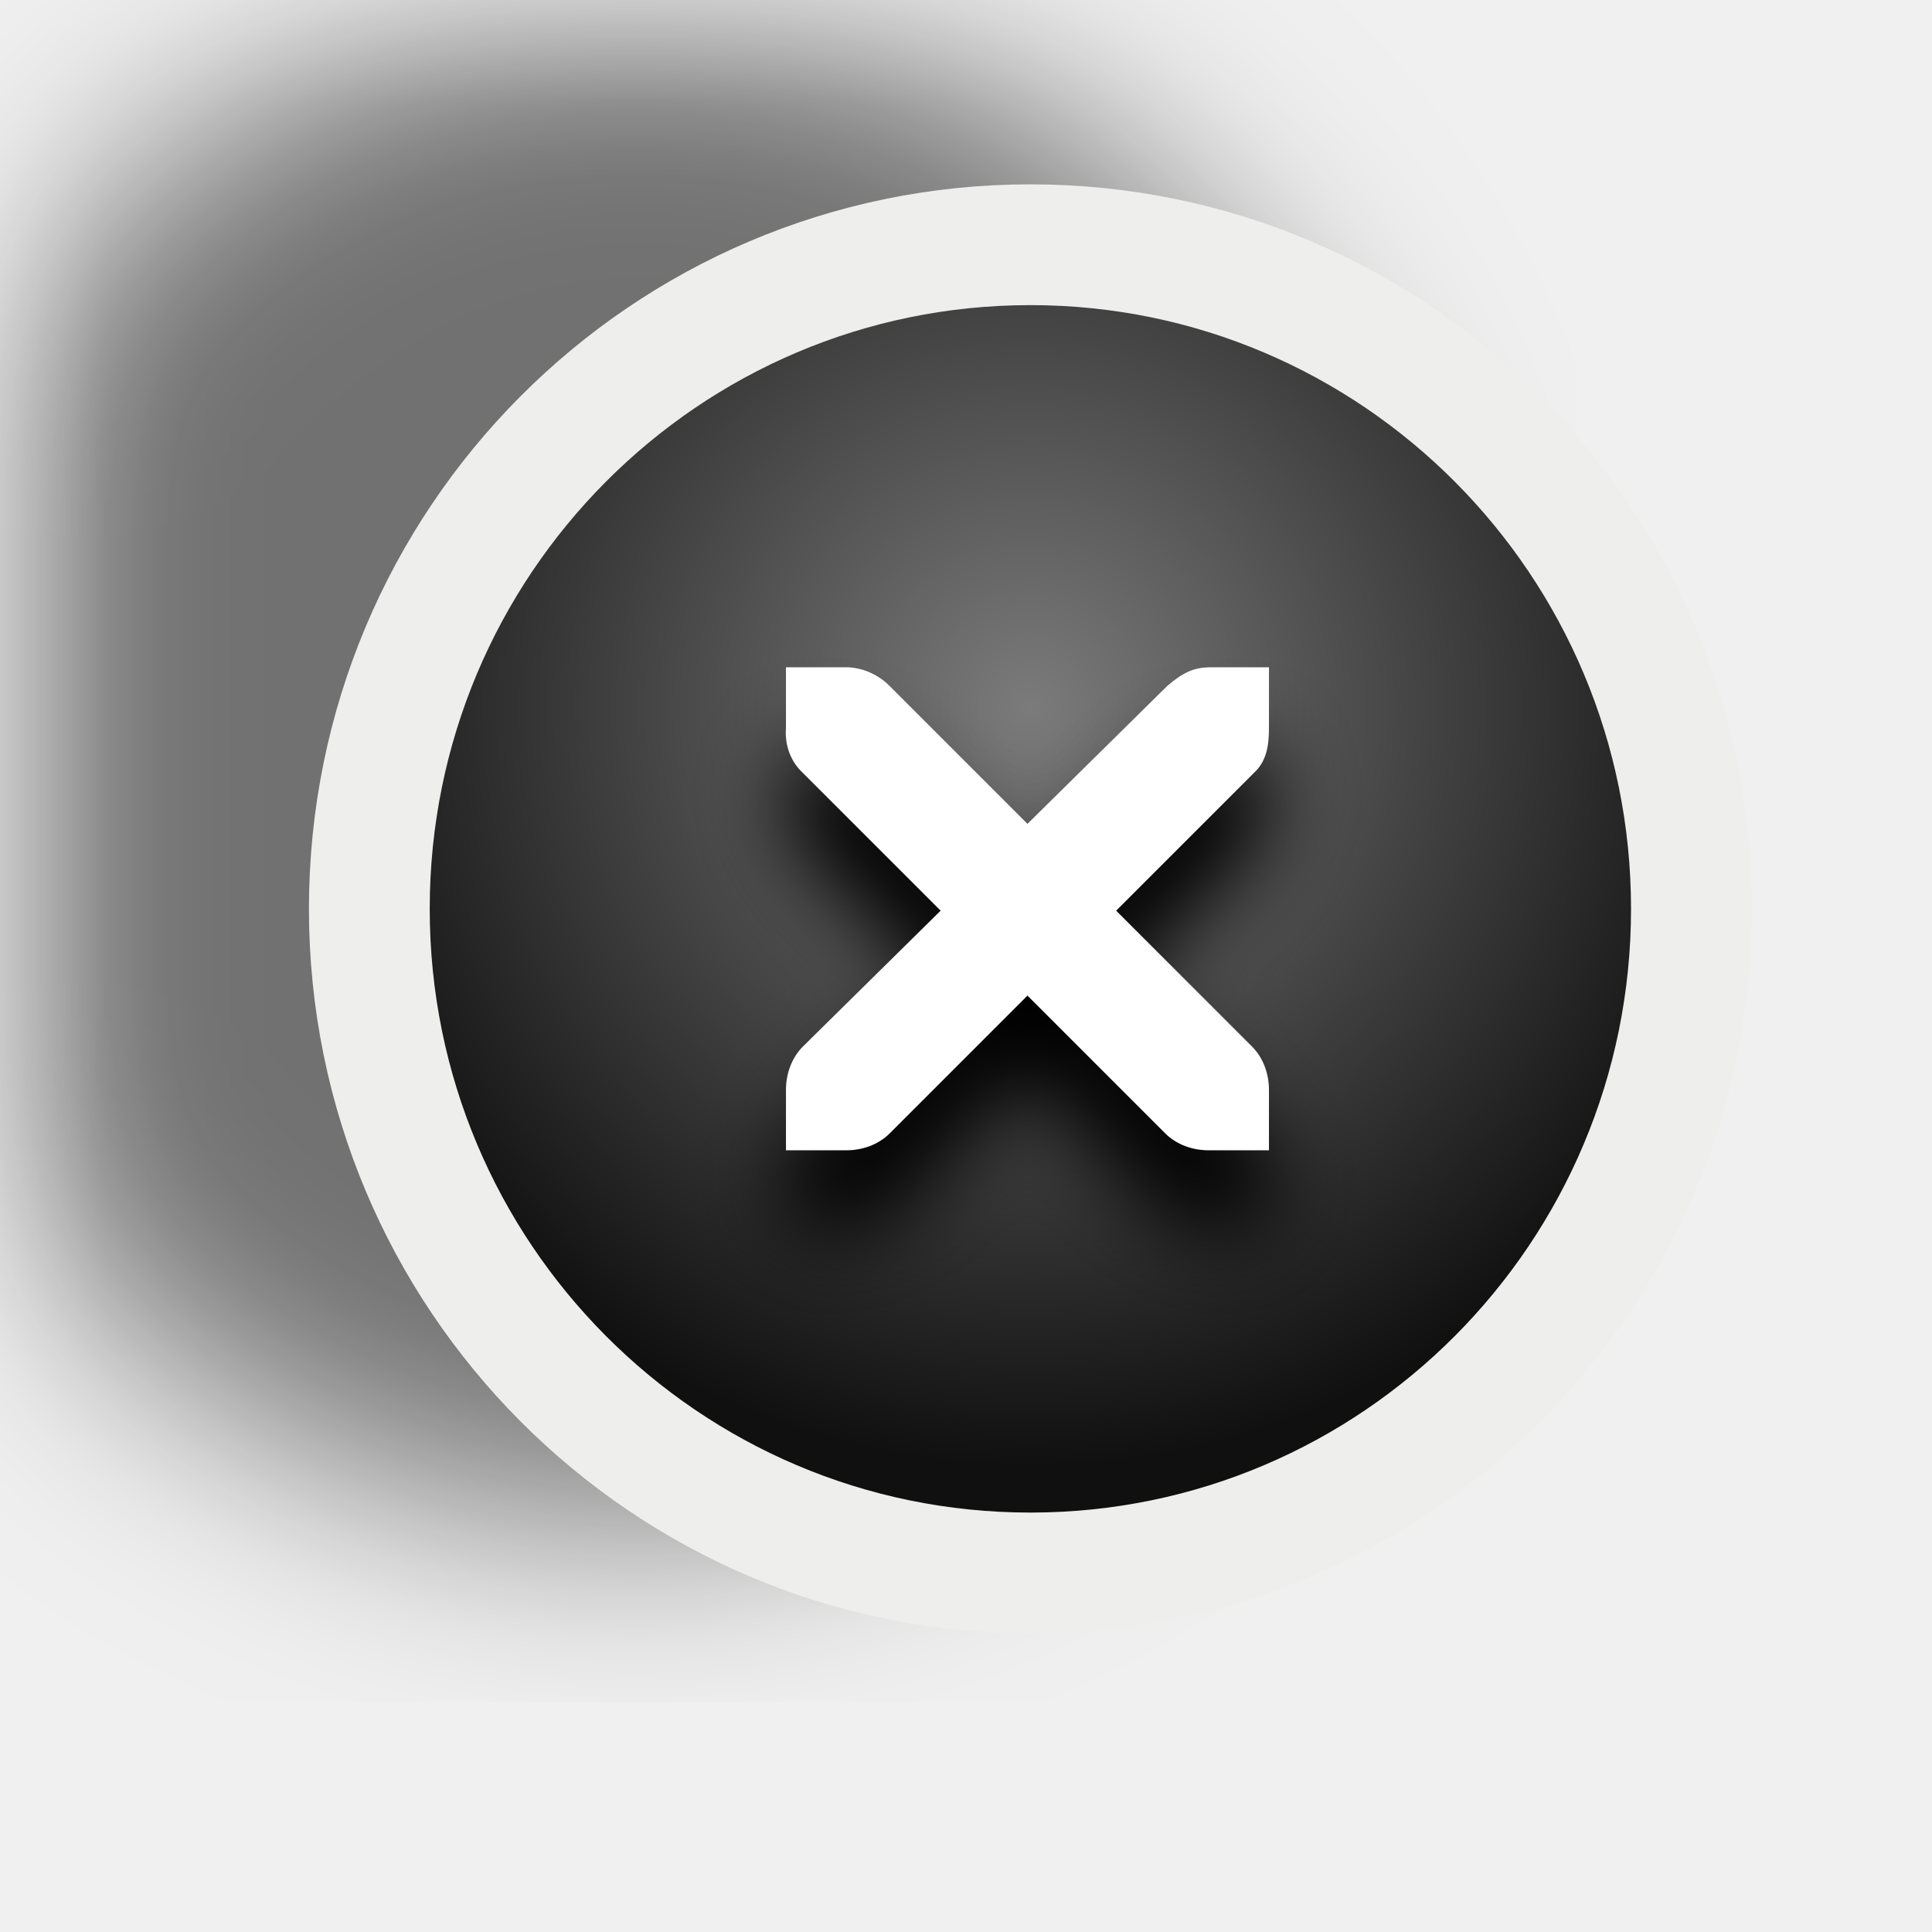
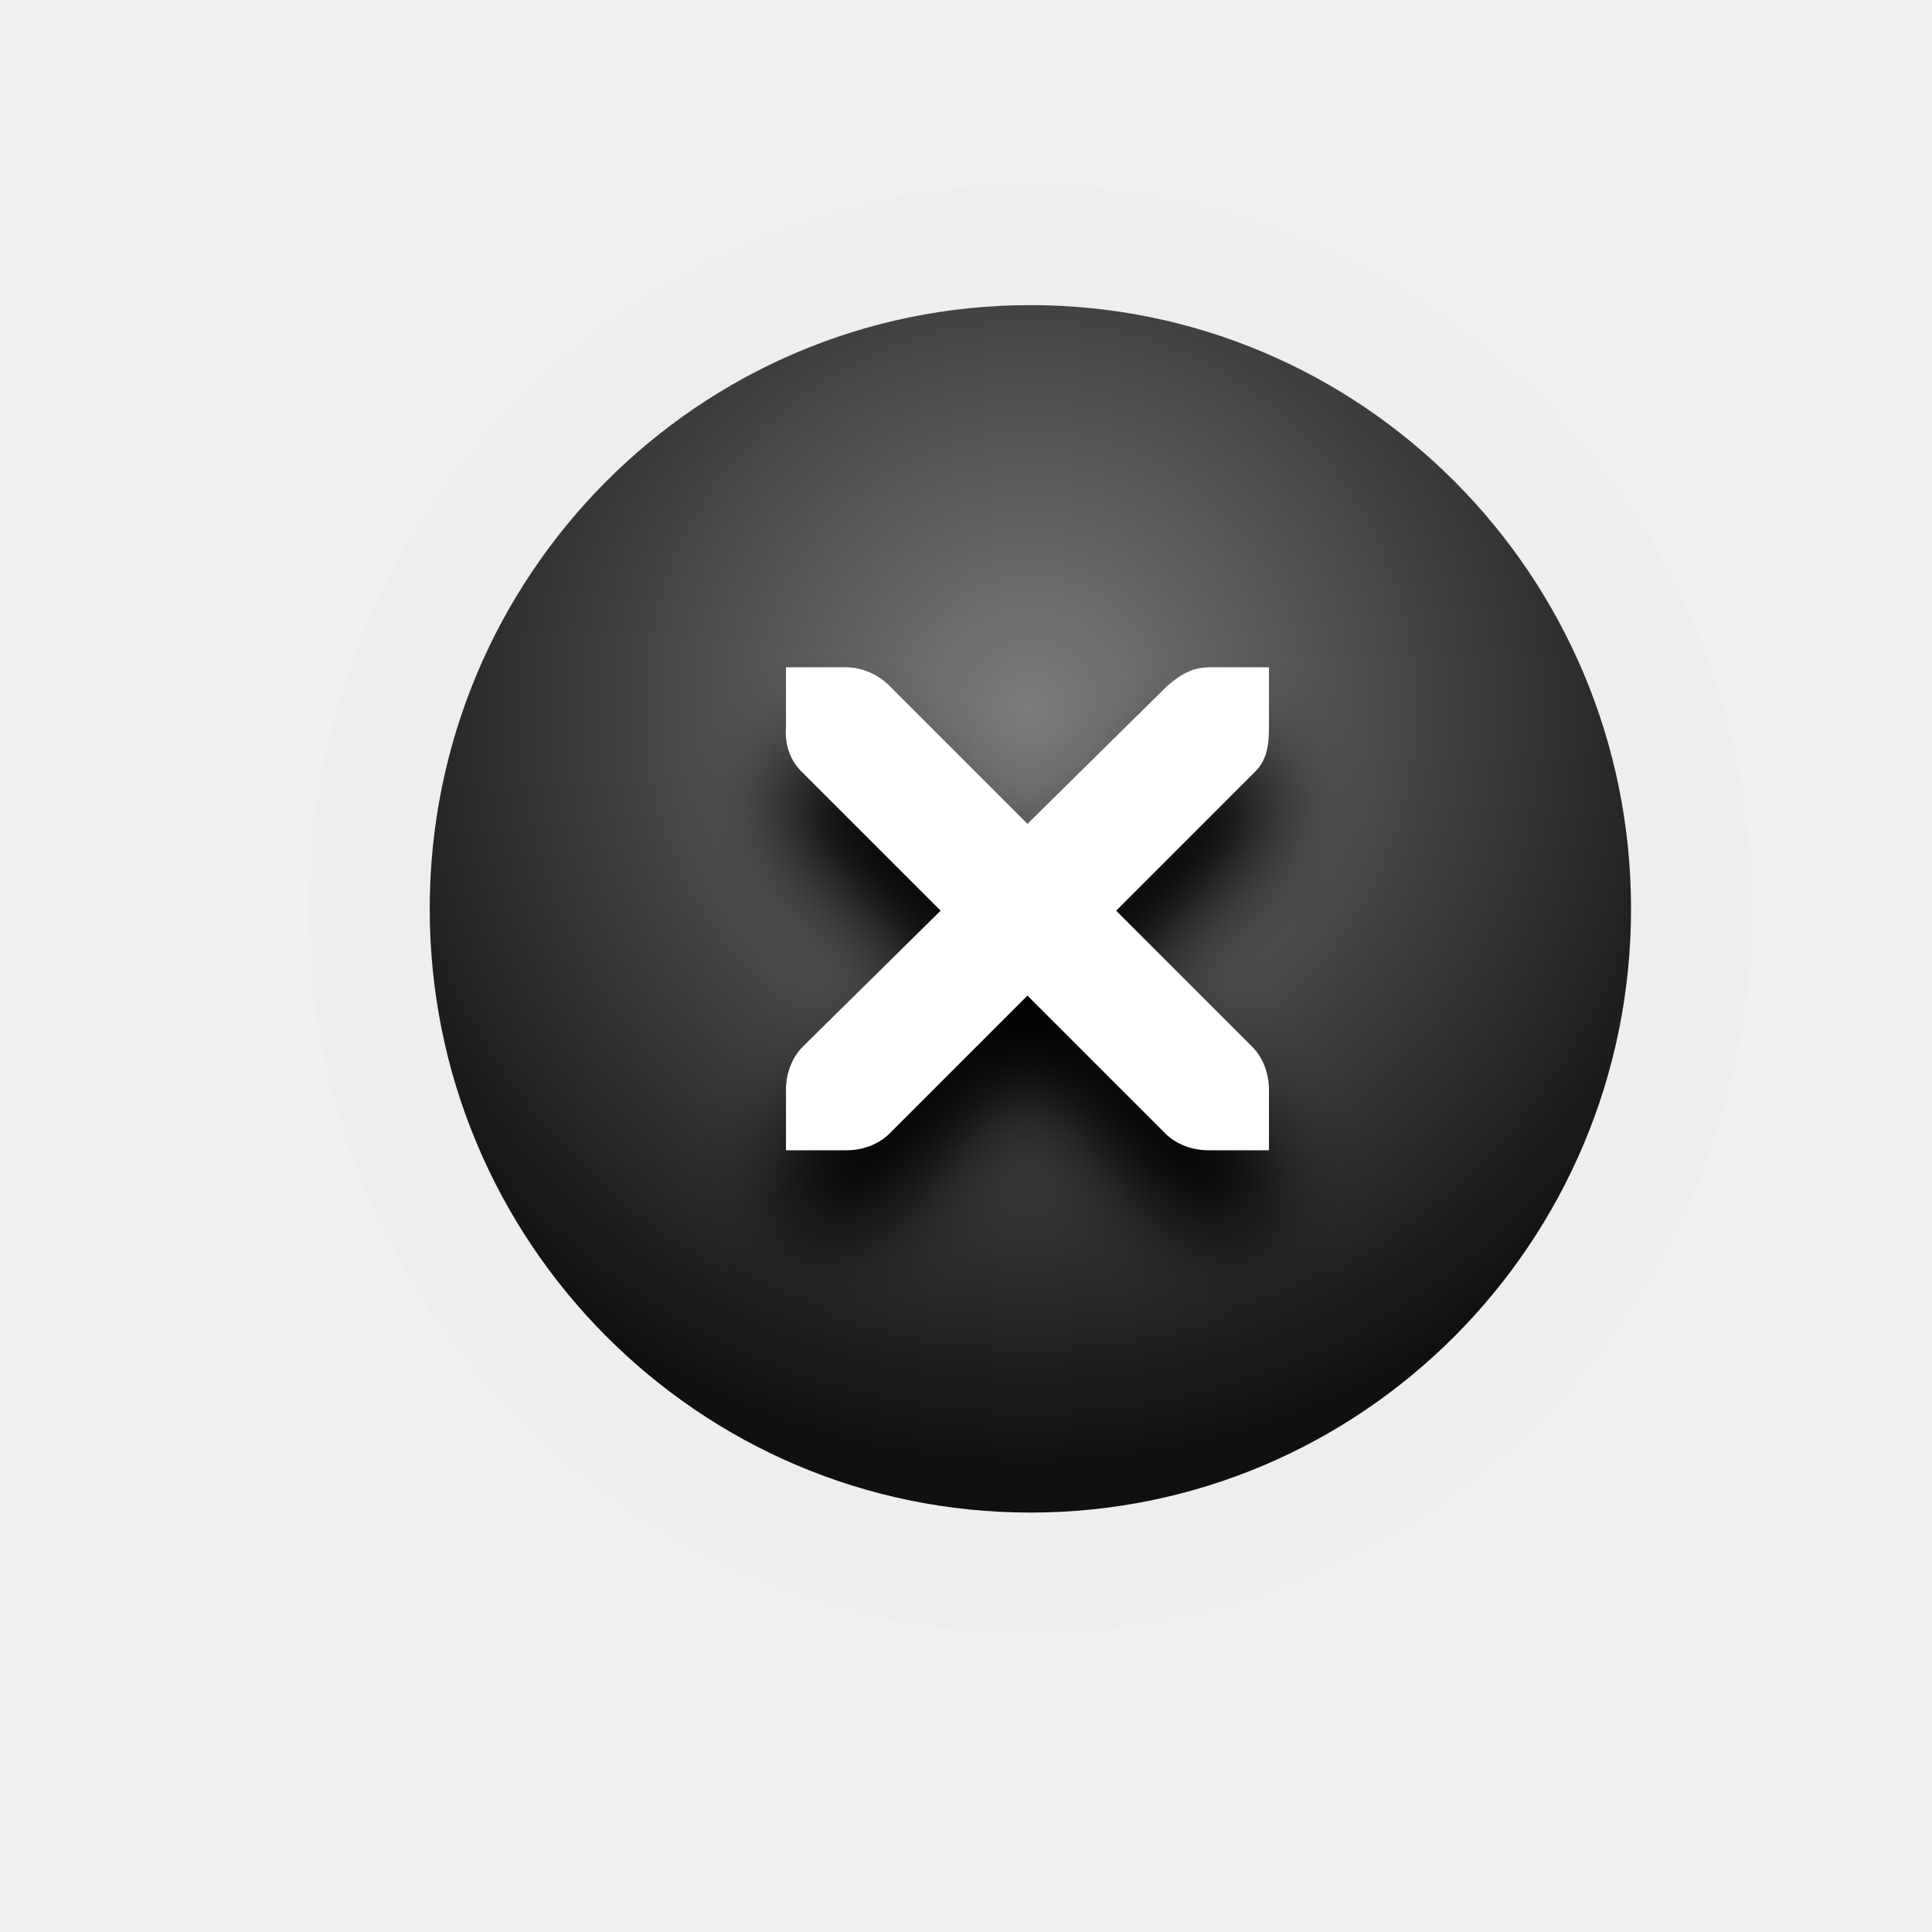
<svg xmlns="http://www.w3.org/2000/svg" xmlns:xlink="http://www.w3.org/1999/xlink" version="1.0" id="Foreground" x="0px" y="0px" width="32" height="32" viewBox="0 0 23.273 23.273" enable-background="new 0 0 16 16" xml:space="preserve">
  <defs id="defs2397">
    <linearGradient id="linearGradient3173">
      <stop style="stop-color:#c4c4c4;stop-opacity:1;" offset="0" id="stop3175" />
      <stop style="stop-color:#ffffff;stop-opacity:1;" offset="1" id="stop3177" />
    </linearGradient>
-     <filter color-interpolation-filters="sRGB" id="filter16494-4" x="-0.21" width="1.42" y="-0.209" height="1.418">
-       <feGaussianBlur stdDeviation="1.328" id="feGaussianBlur16496-8" />
-     </filter>
    <radialGradient xlink:href="#linearGradient16498-6" id="radialGradient16504-1" cx="7.658" cy="5.819" fx="7.658" fy="5.819" r="8.693" gradientTransform="matrix(1.047434,0,0,1.05174,4.390087,2.403568)" gradientUnits="userSpaceOnUse" />
    <linearGradient id="linearGradient16498-6">
      <stop style="stop-color:#7b7b7b;stop-opacity:1" offset="0" id="stop16500-8" />
      <stop style="stop-color:#101010;stop-opacity:1" offset="1" id="stop16502-0" />
    </linearGradient>
    <filter color-interpolation-filters="sRGB" id="filter16524-9" x="-0.213" width="1.426" y="-0.213" height="1.426">
      <feGaussianBlur stdDeviation="0.71" id="feGaussianBlur16526-0" />
    </filter>
  </defs>
-   <path xlink:href="#path2394-32" style="opacity:0.53;color:#000000;fill:#000000;fill-opacity:1;fill-rule:nonzero;stroke:#000000;stroke-width:2.182;stroke-linecap:butt;stroke-linejoin:miter;stroke-miterlimit:4;stroke-opacity:1;stroke-dasharray:none;stroke-dashoffset:0;marker:none;visibility:visible;display:inline;overflow:visible;filter:url(#filter16494-4);enable-background:accumulate" id="path16480-5" d="m 7.658,0.123 c -4.397,0 -7.963,3.582 -7.963,8 0,4.418 3.566,8 7.963,8 4.397,0 7.963,-3.582 7.963,-8 0,-4.418 -3.566,-8 -7.963,-8 z" transform="translate(0,1.028519)" />
  <path d="m 4.449,10.948 c 0,-4.418 3.565,-8 7.963,-8 4.397,0 7.963,3.582 7.963,8 0,4.418 -3.565,8 -7.963,8 -4.397,0 -7.963,-3.582 -7.963,-8 z" id="path2394-32" style="color:#000000;fill:url(#radialGradient16504-1);fill-opacity:1;fill-rule:nonzero;stroke:#eeeeec;stroke-width:1.455;stroke-linecap:butt;stroke-linejoin:miter;stroke-miterlimit:4;stroke-opacity:1;stroke-dasharray:none;stroke-dashoffset:0;marker:none;visibility:visible;display:inline;overflow:visible;enable-background:accumulate;clip-rule:evenodd" />
  <g id="g3172-6" transform="translate(4.753348,2.823893)" />
  <g id="g27275-6-6" style="fill:#ffffff;fill-opacity:1;display:inline" transform="matrix(0.7272727,0,0,0.7272727,7.121584,5.004218)">
    <g transform="translate(-41,-760)" id="g27277-1-1" style="fill:#ffffff;fill-opacity:1;display:inline">
      <path transform="translate(0,1.353553)" d="m 44.227,764.172 0,1 c -0.022,0.281 0.071,0.555 0.281,0.75 l 2.281,2.281 -2.281,2.25 c -0.188,0.188 -0.281,0.453 -0.281,0.719 l 0,1 1,0 c 0.265,0 0.531,-0.093 0.719,-0.281 l 2.281,-2.281 2.281,2.281 c 0.188,0.188 0.453,0.281 0.719,0.281 l 1,0 0,-1 c -8e-6,-0.265 -0.093,-0.531 -0.281,-0.719 l -2.25,-2.25 2.281,-2.281 c 0.216,-0.199 0.25,-0.464 0.25,-0.75 l 0,-1 -1,0 c -0.241,0.007 -0.422,0.082 -0.688,0.312 l -2.312,2.281 -2.281,-2.281 c -0.178,-0.184 -0.433,-0.301 -0.688,-0.312 -0.01,-4.6e-4 -0.021,-1.3e-4 -0.031,0 l -1,0 z" id="path16506-5" style="font-style:normal;font-variant:normal;font-weight:normal;font-stretch:normal;text-indent:0;text-align:start;text-decoration:none;line-height:normal;letter-spacing:normal;word-spacing:normal;text-transform:none;direction:ltr;block-progression:tb;writing-mode:lr-tb;text-anchor:start;color:#bebebe;fill:#000000;fill-opacity:1;fill-rule:nonzero;stroke:none;stroke-width:1.781;marker:none;visibility:visible;display:inline;overflow:visible;filter:url(#filter16524-9);enable-background:new;font-family:Andale Mono;-inkscape-font-specification:Andale Mono" xlink:href="#path27279-0-5" />
      <path d="m 44.226,764.172 1,0 c 0.01,-1.2e-4 0.021,-4.6e-4 0.031,0 0.255,0.011 0.51,0.129 0.688,0.312 l 2.281,2.281 2.312,-2.281 c 0.266,-0.231 0.447,-0.305 0.688,-0.312 l 1,0 0,1 c 0,0.286 -0.034,0.551 -0.25,0.75 l -2.281,2.281 2.25,2.25 c 0.188,0.188 0.281,0.453 0.281,0.719 l 0,1 -1,0 c -0.265,-1e-5 -0.531,-0.093 -0.719,-0.281 l -2.281,-2.281 -2.281,2.281 c -0.188,0.188 -0.453,0.281 -0.719,0.281 l -1,0 0,-1 c -3e-6,-0.265 0.093,-0.531 0.281,-0.719 l 2.281,-2.25 -2.281,-2.281 c -0.211,-0.195 -0.303,-0.469 -0.281,-0.75 l 0,-1 z" id="path27279-0-5" style="font-style:normal;font-variant:normal;font-weight:normal;font-stretch:normal;text-indent:0;text-align:start;text-decoration:none;line-height:normal;letter-spacing:normal;word-spacing:normal;text-transform:none;direction:ltr;block-progression:tb;writing-mode:lr-tb;text-anchor:start;color:#bebebe;fill:#ffffff;fill-opacity:1;fill-rule:nonzero;stroke:none;stroke-width:1.781;marker:none;visibility:visible;display:inline;overflow:visible;enable-background:new;font-family:Andale Mono;-inkscape-font-specification:Andale Mono" />
    </g>
  </g>
</svg>
